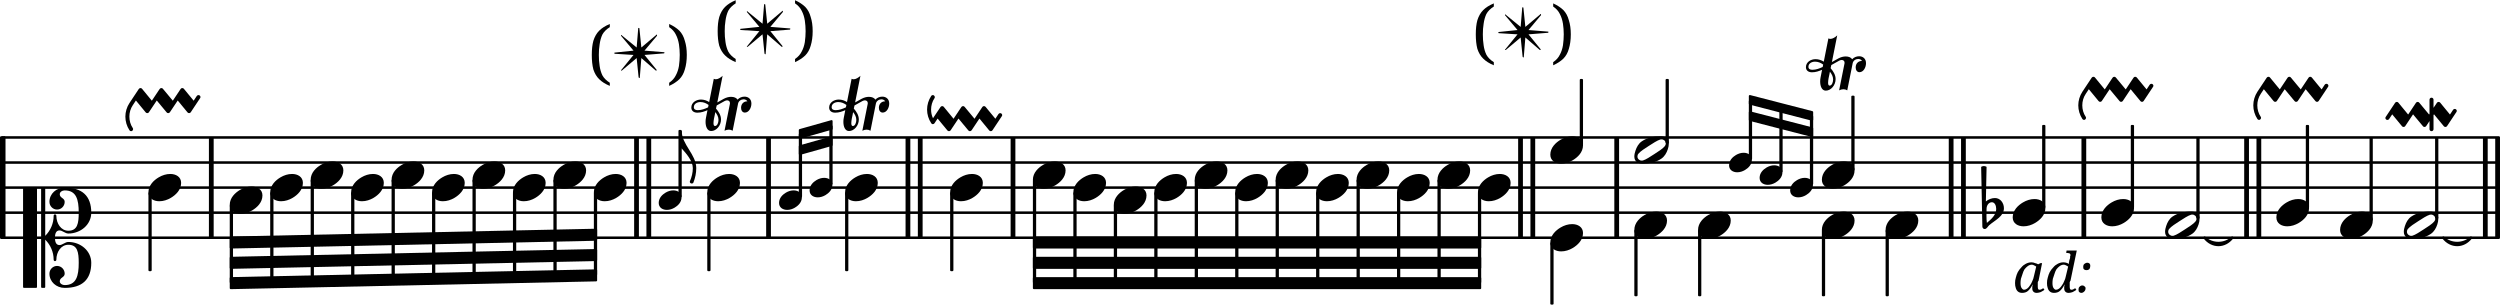
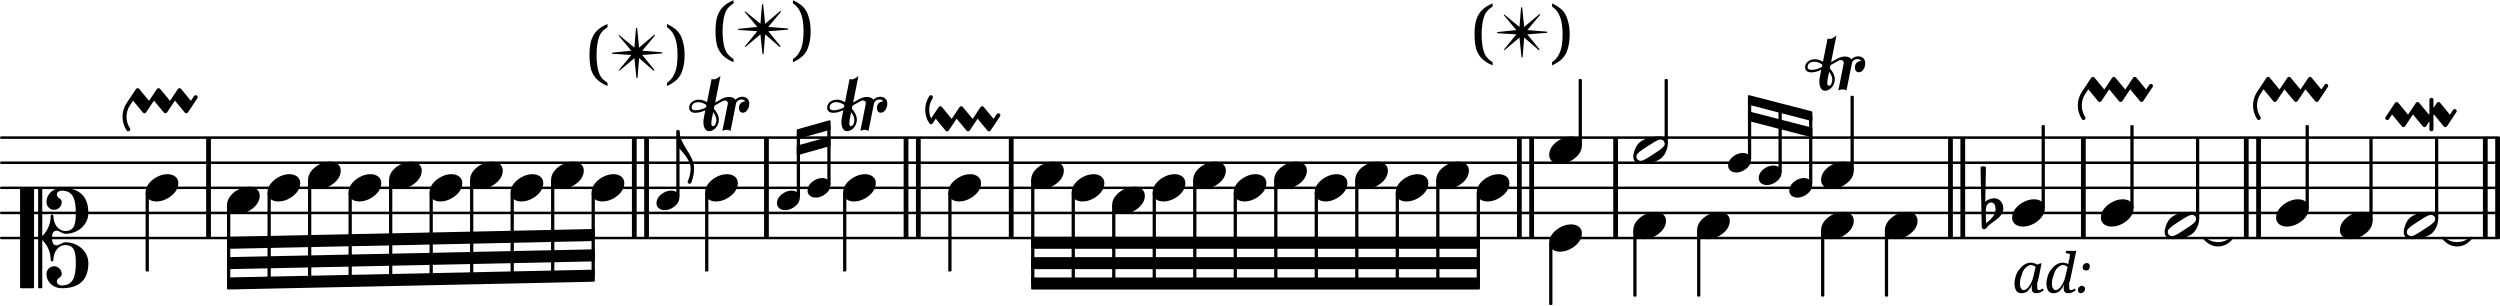
- <svg xmlns="http://www.w3.org/2000/svg" version="1.2" width="175.21mm" height="21.35mm" viewBox="8.416 -0 99.705 12.147">
+ <svg xmlns="http://www.w3.org/2000/svg" version="1.2" width="175.00mm" height="21.35mm" viewBox="8.536 -0 99.585 12.147">
  <style text="style/css">

tspan { white-space: pre; }

</style>
  <line transform="translate(8.5358, 9.4807)" stroke-linejoin="round" stroke-linecap="round" stroke-width="0.1" stroke="currentColor" x1="0.05" y1="-0" x2="99.535" y2="-0" />
  <line transform="translate(8.5358, 8.4807)" stroke-linejoin="round" stroke-linecap="round" stroke-width="0.1" stroke="currentColor" x1="0.05" y1="-0" x2="99.535" y2="-0" />
  <line transform="translate(8.5358, 7.4807)" stroke-linejoin="round" stroke-linecap="round" stroke-width="0.1" stroke="currentColor" x1="0.05" y1="-0" x2="99.535" y2="-0" />
  <line transform="translate(8.5358, 6.4807)" stroke-linejoin="round" stroke-linecap="round" stroke-width="0.1" stroke="currentColor" x1="0.05" y1="-0" x2="99.535" y2="-0" />
  <line transform="translate(8.5358, 5.4807)" stroke-linejoin="round" stroke-linecap="round" stroke-width="0.1" stroke="currentColor" x1="0.05" y1="-0" x2="99.535" y2="-0" />
  <rect transform="translate(91.4289, 7.4807)" x="0" y="-2" width="0.19" height="4" ry="0" fill="currentColor" />
  <rect transform="translate(45.0216, 7.4807)" x="0" y="-2" width="0.19" height="4" ry="0" fill="currentColor" />
  <rect transform="translate(44.5316, 7.4807)" x="0" y="-2" width="0.19" height="4" ry="0" fill="currentColor" />
  <rect transform="translate(69.4527, 7.4807)" x="0" y="-2" width="0.19" height="4" ry="0" fill="currentColor" />
  <rect transform="translate(68.9627, 7.4807)" x="0" y="-2" width="0.19" height="4" ry="0" fill="currentColor" />
  <rect transform="translate(98.409, 7.4807)" x="0" y="-2" width="0.19" height="4" ry="0" fill="currentColor" />
  <rect transform="translate(97.919, 7.4807)" x="0" y="-2" width="0.19" height="4" ry="0" fill="currentColor" />
  <rect transform="translate(48.7214, 7.4807)" x="0" y="-2" width="0.19" height="4" ry="0" fill="currentColor" />
  <rect transform="translate(86.6264, 7.4807)" x="0" y="-2" width="0.19" height="4" ry="0" fill="currentColor" />
  <rect transform="translate(86.1364, 7.4807)" x="0" y="-2" width="0.19" height="4" ry="0" fill="currentColor" />
  <rect transform="translate(16.7477, 7.4807)" x="0" y="-2" width="0.19" height="4" ry="0" fill="currentColor" />
  <rect transform="translate(72.7985, 7.4807)" x="0" y="-2" width="0.19" height="4" ry="0" fill="currentColor" />
  <rect transform="translate(38.9718, 7.4807)" x="0" y="-2" width="0.19" height="4" ry="0" fill="currentColor" />
  <rect transform="translate(107.9305, 7.4807)" x="0" y="-2" width="0.19" height="4" ry="0" fill="currentColor" />
  <rect transform="translate(107.4405, 7.4807)" x="0" y="-2" width="0.19" height="4" ry="0" fill="currentColor" />
  <rect transform="translate(34.1968, 7.4807)" x="0" y="-2" width="0.19" height="4" ry="0" fill="currentColor" />
  <rect transform="translate(33.7068, 7.4807)" x="0" y="-2" width="0.19" height="4" ry="0" fill="currentColor" />
  <rect transform="translate(73.6612, 7.4807)" x="-0.065" y="1.686" width="0.13" height="2.647" ry="0.04" fill="currentColor" />
  <rect transform="translate(74.9086, 7.4807)" x="-0.065" y="-4.333" width="0.13" height="2.574" ry="0.04" fill="currentColor" />
  <g class="note">
    <path transform="translate(73.5962, 8.9807) scale(0.004, -0.004)" d="M218 136c55 0 108 -28 108 -89c0 -71 -55 -121 -102 -149c-35 -21 -75 -34 -116 -34c-55 0 -108 28 -108 89c0 71 55 121 102 149c35 21 75 34 116 34z" fill="currentColor" />
  </g>
  <g class="note" id="f41n3">
    <path transform="translate(73.5962, 5.9807) scale(0.004, -0.004)" d="M314 65c0 24 -21 41 -42 41c-4 0 -8 0 -12 -1c-31 -9 -78 -40 -115 -64s-84 -53 -104 -78c-7 -8 -10 -18 -10 -28c0 -24 21 -41 42 -41c4 0 8 0 12 1c31 9 77 40 114 64s84 53 104 78c7 8 11 18 11 28zM262 136c46 0 82 -21 82 -71c0 -19 -4 -39 -10 -57 c-12 -37 -32 -72 -64 -94c-53 -36 -113 -50 -187 -50c-46 0 -83 21 -83 71c0 19 5 39 11 57c12 37 31 72 63 94c53 36 114 50 188 50z" fill="currentColor" />
  </g>
  <rect transform="translate(79.4458, 7.4807)" x="-0.065" y="-3.179" width="0.13" height="2.565" ry="0.04" fill="currentColor" />
  <rect transform="translate(78.2279, 7.4807)" x="-0.065" y="-3.484" width="0.13" height="2.369" ry="0.04" fill="currentColor" />
  <g class="note">
    <path transform="translate(77.375, 6.4807) scale(0.0028, -0.0028)" d="M208 139c61 0 117 -33 117 -99c0 -71 -52 -119 -99 -147c-34 -20 -71 -32 -110 -32c-61 0 -116 33 -116 99c0 71 51 119 98 147c34 20 71 32 110 32z" fill="currentColor" />
  </g>
  <rect transform="translate(76.2027, 7.4807)" x="-0.065" y="1.686" width="0.13" height="2.647" ry="0.04" fill="currentColor" />
  <g class="note">
    <path transform="translate(76.1377, 8.9807) scale(0.004, -0.004)" d="M218 136c55 0 108 -28 108 -89c0 -71 -55 -121 -102 -149c-35 -21 -75 -34 -116 -34c-55 0 -108 28 -108 89c0 71 55 121 102 149c35 21 75 34 116 34z" fill="currentColor" />
  </g>
  <g class="note">
    <path transform="translate(78.5929, 6.9807) scale(0.0028, -0.0028)" d="M208 139c61 0 117 -33 117 -99c0 -71 -52 -119 -99 -147c-34 -20 -71 -32 -110 -32c-61 0 -116 33 -116 99c0 71 51 119 98 147c34 20 71 32 110 32z" fill="currentColor" />
  </g>
  <rect transform="translate(62.5829, 7.4807)" x="-0.065" y="-0.314" width="0.13" height="4.124" ry="0.04" fill="currentColor" />
  <g class="note">
    <path transform="translate(62.5179, 6.9807) scale(0.004, -0.004)" d="M218 136c55 0 108 -28 108 -89c0 -71 -55 -121 -102 -149c-35 -21 -75 -34 -116 -34c-55 0 -108 28 -108 89c0 71 55 121 102 149c35 21 75 34 116 34z" fill="currentColor" />
  </g>
  <rect transform="translate(60.9694, 7.4807)" x="-0.065" y="0.186" width="0.13" height="3.624" ry="0.04" fill="currentColor" />
  <g class="note">
    <path transform="translate(60.9044, 7.4807) scale(0.004, -0.004)" d="M218 136c55 0 108 -28 108 -89c0 -71 -55 -121 -102 -149c-35 -21 -75 -34 -116 -34c-55 0 -108 28 -108 89c0 71 55 121 102 149c35 21 75 34 116 34z" fill="currentColor" />
  </g>
  <rect transform="translate(59.3558, 7.4807)" x="-0.065" y="-0.314" width="0.13" height="4.124" ry="0.04" fill="currentColor" />
  <g class="note">
    <path transform="translate(59.2908, 6.9807) scale(0.004, -0.004)" d="M218 136c55 0 108 -28 108 -89c0 -71 -55 -121 -102 -149c-35 -21 -75 -34 -116 -34c-55 0 -108 28 -108 89c0 71 55 121 102 149c35 21 75 34 116 34z" fill="currentColor" />
  </g>
  <rect transform="translate(57.7423, 7.4807)" x="-0.065" y="0.186" width="0.13" height="3.624" ry="0.04" fill="currentColor" />
  <g class="note">
    <path transform="translate(57.6773, 7.4807) scale(0.004, -0.004)" d="M218 136c55 0 108 -28 108 -89c0 -71 -55 -121 -102 -149c-35 -21 -75 -34 -116 -34c-55 0 -108 28 -108 89c0 71 55 121 102 149c35 21 75 34 116 34z" fill="currentColor" />
  </g>
  <g class="beam">
    <polygon transform="translate(17.5788, 9.6707)" stroke-linejoin="round" stroke-linecap="round" stroke-width="0.08" fill="currentColor" stroke="currentColor" points="14.612 -0.51 14.612 -0.11 0.04 0.2 0.04 -0.2" />
    <polygon transform="translate(17.5788, 10.4807)" stroke-linejoin="round" stroke-linecap="round" stroke-width="0.08" fill="currentColor" stroke="currentColor" points="14.612 -0.51 14.612 -0.11 0.04 0.2 0.04 -0.2" />
    <polygon transform="translate(17.5788, 11.2907)" stroke-linejoin="round" stroke-linecap="round" stroke-width="0.08" fill="currentColor" stroke="currentColor" points="14.612 -0.51 14.612 -0.11 0.04 0.2 0.04 -0.2" />
  </g>
  <rect transform="translate(71.485, 7.4807)" x="-0.065" y="-4.333" width="0.13" height="2.647" ry="0.04" fill="currentColor" />
  <g class="reh">
    <text transform="translate(67.1175, 2.2436)" font-family="serif" font-size="2.772" text-anchor="start" fill="currentColor">
      <tspan>(✴)</tspan>
    </text>
  </g>
  <g class="note" id="f41n2a">
    <path transform="translate(70.2458, 9.4807) scale(0.004, -0.004)" d="M218 136c55 0 108 -28 108 -89c0 -71 -55 -121 -102 -149c-35 -21 -75 -34 -116 -34c-55 0 -108 28 -108 89c0 71 55 121 102 149c35 21 75 34 116 34z" fill="currentColor" />
  </g>
  <g class="note" id="f41n2">
    <path transform="translate(70.2458, 5.9807) scale(0.004, -0.004)" d="M218 136c55 0 108 -28 108 -89c0 -71 -55 -121 -102 -149c-35 -21 -75 -34 -116 -34c-55 0 -108 28 -108 89c0 71 55 121 102 149c35 21 75 34 116 34z" fill="currentColor" />
  </g>
  <rect transform="translate(67.4235, 7.4807)" x="-0.065" y="0.186" width="0.13" height="3.624" ry="0.04" fill="currentColor" />
  <g class="note">
    <path transform="translate(67.3585, 7.4807) scale(0.004, -0.004)" d="M218 136c55 0 108 -28 108 -89c0 -71 -55 -121 -102 -149c-35 -21 -75 -34 -116 -34c-55 0 -108 28 -108 89c0 71 55 121 102 149c35 21 75 34 116 34z" fill="currentColor" />
  </g>
  <rect transform="translate(70.3108, 7.4807)" x="-0.065" y="2.186" width="0.13" height="2.481" ry="0.04" fill="currentColor" />
  <rect transform="translate(65.81, 7.4807)" x="-0.065" y="-0.314" width="0.13" height="4.124" ry="0.04" fill="currentColor" />
  <g class="note">
    <path transform="translate(65.745, 6.9807) scale(0.004, -0.004)" d="M218 136c55 0 108 -28 108 -89c0 -71 -55 -121 -102 -149c-35 -21 -75 -34 -116 -34c-55 0 -108 28 -108 89c0 71 55 121 102 149c35 21 75 34 116 34z" fill="currentColor" />
  </g>
  <rect transform="translate(64.1964, 7.4807)" x="-0.065" y="0.186" width="0.13" height="3.624" ry="0.04" fill="currentColor" />
  <g class="note">
    <path transform="translate(64.1314, 7.4807) scale(0.004, -0.004)" d="M218 136c55 0 108 -28 108 -89c0 -71 -55 -121 -102 -149c-35 -21 -75 -34 -116 -34c-55 0 -108 28 -108 89c0 71 55 121 102 149c35 21 75 34 116 34z" fill="currentColor" />
  </g>
  <rect transform="translate(100.4413, 7.4807)" x="-0.065" y="-2.5" width="0.13" height="3.314" ry="0.04" fill="currentColor" />
  <g class="note" id="f77n5">
    <path transform="translate(101.7436, 8.9807) scale(0.004, -0.004)" d="M218 136c55 0 108 -28 108 -89c0 -71 -55 -121 -102 -149c-35 -21 -75 -34 -116 -34c-55 0 -108 28 -108 89c0 71 55 121 102 149c35 21 75 34 116 34z" fill="currentColor" />
  </g>
  <rect transform="translate(102.9828, 7.4807)" x="-0.065" y="-2" width="0.13" height="3.314" ry="0.04" fill="currentColor" />
  <g class="trill">
    <path transform="translate(99.8542, 3.5607) scale(0.004, -0.004)" d="M319 46c4 6 10 9 17 9c11 0 20 -9 20 -20c0 -4 -2 -8 -4 -11c-31 -47 -62 -93 -93 -140c-4 -6 -9 -9 -16 -9c-6 0 -12 2 -16 7l-98 119l-78 -117c-4 -6 -10 -9 -17 -9c-6 0 -11 2 -15 7l-99 119l-78 -117c-4 -6 -9 -9 -16 -9c-6 0 -12 2 -16 7l-98 119 c-10 -16 -21 -31 -31 -47c-23 -34 -34 -74 -34 -114s11 -80 34 -114c9 -14 -2 -31 -17 -31c-7 0 -12 3 -16 9c-27 41 -41 89 -41 136s14 95 41 136c31 47 62 93 93 140c4 6 10 9 17 9c6 0 11 -2 15 -7l98 -119l78 117c4 6 10 9 17 9c6 0 11 -2 15 -7l99 -119l78 117 c4 6 9 9 16 9c6 0 12 -2 16 -7l98 -119c10 16 21 31 31 47z" fill="currentColor" />
  </g>
  <g class="note" id="f77n4">
    <path transform="translate(99.2021, 8.4807) scale(0.004, -0.004)" d="M218 136c55 0 108 -28 108 -89c0 -71 -55 -121 -102 -149c-35 -21 -75 -34 -116 -34c-55 0 -108 28 -108 89c0 71 55 121 102 149c35 21 75 34 116 34z" fill="currentColor" />
  </g>
  <rect transform="translate(96.0759, 7.4807)" x="-0.065" y="-2" width="0.13" height="3.241" ry="0.04" fill="currentColor" />
  <path transform="translate(94.7635, 7.4807)" stroke-width="0.1" stroke-linejoin="round" stroke-linecap="round" stroke="currentColor" fill="currentColor" d="M1.577 2C1.879 2.382 2.376 2.382 2.677 2L2.677 2C2.376 2.282 1.879 2.282 1.577 2z" />
  <g class="note" id="f77n3">
    <path transform="translate(94.7635, 8.9807) scale(0.004, -0.004)" d="M314 65c0 24 -21 41 -42 41c-4 0 -8 0 -12 -1c-31 -9 -78 -40 -115 -64s-84 -53 -104 -78c-7 -8 -10 -18 -10 -28c0 -24 21 -41 42 -41c4 0 8 0 12 1c31 9 77 40 114 64s84 53 104 78c7 8 11 18 11 28zM262 136c46 0 82 -21 82 -71c0 -19 -4 -39 -10 -57 c-12 -37 -32 -72 -64 -94c-53 -36 -113 -50 -187 -50c-46 0 -83 21 -83 71c0 19 5 39 11 57c12 37 31 72 63 94c53 36 114 50 188 50z" fill="currentColor" />
  </g>
  <g class="beam">
    <polygon transform="translate(40.2739, 5.3387)" stroke-linejoin="round" stroke-linecap="round" stroke-width="0.08" fill="currentColor" stroke="currentColor" points="1.308 -0.51 1.308 -0.206 0.04 0.152 0.04 -0.152" />
    <polygon transform="translate(40.2739, 5.9867)" stroke-linejoin="round" stroke-linecap="round" stroke-width="0.08" fill="currentColor" stroke="currentColor" points="1.308 -0.51 1.308 -0.206 0.04 0.152 0.04 -0.152" />
  </g>
  <g class="beam">
    <polygon transform="translate(49.6097, 9.6707)" stroke-linejoin="round" stroke-linecap="round" stroke-width="0.08" fill="currentColor" stroke="currentColor" points="17.839 -0.2 17.839 0.2 0.04 0.2 0.04 -0.2" />
    <polygon transform="translate(49.6097, 10.4807)" stroke-linejoin="round" stroke-linecap="round" stroke-width="0.08" fill="currentColor" stroke="currentColor" points="17.839 -0.2 17.839 0.2 0.04 0.2 0.04 -0.2" />
    <polygon transform="translate(49.6097, 11.2907)" stroke-linejoin="round" stroke-linecap="round" stroke-width="0.08" fill="currentColor" stroke="currentColor" points="17.839 -0.2 17.839 0.2 0.04 0.2 0.04 -0.2" />
  </g>
  <g class="beam">
    <polygon transform="translate(78.1629, 3.9807)" stroke-linejoin="round" stroke-linecap="round" stroke-width="0.08" fill="currentColor" stroke="currentColor" points="2.526 0.49 2.526 0.794 0.04 0.152 0.04 -0.152" />
    <polygon transform="translate(78.1629, 4.6287)" stroke-linejoin="round" stroke-linecap="round" stroke-width="0.08" fill="currentColor" stroke="currentColor" points="2.526 0.49 2.526 0.794 0.04 0.152 0.04 -0.152" />
  </g>
  <rect transform="translate(105.5974, 7.4807)" x="-0.065" y="-2" width="0.13" height="3.241" ry="0.04" fill="currentColor" />
  <path transform="translate(104.285, 7.4807)" stroke-width="0.1" stroke-linejoin="round" stroke-linecap="round" stroke="currentColor" fill="currentColor" d="M1.577 2C1.879 2.382 2.376 2.382 2.677 2L2.677 2C2.376 2.282 1.879 2.282 1.577 2z" />
  <g class="trill">
    <path transform="translate(104.9737, 4.5627) scale(0.004, -0.004)" d="M124 -147c0 -11 -9 -20 -20 -20s-20 9 -20 20v81l-33 -50c-4 -6 -10 -9 -17 -9c-6 0 -11 2 -15 7l-99 119l-78 -117c-4 -6 -9 -9 -16 -9c-6 0 -12 2 -16 7l-98 119c-10 -16 -21 -31 -31 -47c-4 -6 -10 -9 -17 -9c-11 0 -20 9 -20 20c0 4 2 8 4 11c31 47 62 93 93 140 c4 6 10 9 17 9c6 0 11 -2 15 -7l98 -119l78 117c4 6 10 9 17 9c6 0 11 -2 15 -7l99 -119l4 7v141c0 11 9 20 20 20s20 -9 20 -20v-81l34 50c4 6 9 9 16 9c6 0 12 -2 16 -7l98 -119c10 16 21 31 31 47c4 6 10 9 17 9c11 0 20 -9 20 -20c0 -4 -2 -8 -4 -11 c-31 -47 -62 -93 -93 -140c-4 -6 -9 -9 -16 -9c-6 0 -12 2 -16 7l-98 119l-5 -7v-141z" fill="currentColor" />
  </g>
  <g class="note" id="f77n6">
    <path transform="translate(104.285, 8.9807) scale(0.004, -0.004)" d="M314 65c0 24 -21 41 -42 41c-4 0 -8 0 -12 -1c-31 -9 -78 -40 -115 -64s-84 -53 -104 -78c-7 -8 -10 -18 -10 -28c0 -24 21 -41 42 -41c4 0 8 0 12 1c31 9 77 40 114 64s84 53 104 78c7 8 11 18 11 28zM262 136c46 0 82 -21 82 -71c0 -19 -4 -39 -10 -57 c-12 -37 -32 -72 -64 -94c-53 -36 -113 -50 -187 -50c-46 0 -83 21 -83 71c0 19 5 39 11 57c12 37 31 72 63 94c53 36 114 50 188 50z" fill="currentColor" />
  </g>
  <g class="dir">
    <text transform="translate(88.6865, 11.6638)" font-family="serif" font-style="italic" font-size="2.2" text-anchor="start" fill="currentColor">
      <tspan>ad:</tspan>
    </text>
  </g>
  <g class="note" id="f77n1">
    <path transform="translate(88.6865, 8.4807) scale(0.004, -0.004)" d="M218 136c55 0 108 -28 108 -89c0 -71 -55 -121 -102 -149c-35 -21 -75 -34 -116 -34c-55 0 -108 28 -108 89c0 71 55 121 102 149c35 21 75 34 116 34z" fill="currentColor" />
  </g>
  <rect transform="translate(83.6824, 7.4807)" x="-0.065" y="1.686" width="0.13" height="2.647" ry="0.04" fill="currentColor" />
  <g class="note">
    <path transform="translate(83.6174, 8.9807) scale(0.004, -0.004)" d="M218 136c55 0 108 -28 108 -89c0 -71 -55 -121 -102 -149c-35 -21 -75 -34 -116 -34c-55 0 -108 28 -108 89c0 71 55 121 102 149c35 21 75 34 116 34z" fill="currentColor" />
  </g>
  <rect transform="translate(81.1409, 7.4807)" x="-0.065" y="1.686" width="0.13" height="2.647" ry="0.04" fill="currentColor" />
  <rect transform="translate(89.9257, 7.4807)" x="-0.065" y="-2.5" width="0.13" height="3.314" ry="0.04" fill="currentColor" />
  <rect transform="translate(82.3151, 7.4807)" x="-0.065" y="-3.667" width="0.13" height="2.981" ry="0.04" fill="currentColor" />
  <g class="note">
    <path transform="translate(81.0759, 8.9807) scale(0.004, -0.004)" d="M218 136c55 0 108 -28 108 -89c0 -71 -55 -121 -102 -149c-35 -21 -75 -34 -116 -34c-55 0 -108 28 -108 89c0 71 55 121 102 149c35 21 75 34 116 34z" fill="currentColor" />
  </g>
  <g class="trill">
    <path transform="translate(81.728, 3.5701) scale(0.004, -0.004)" d="M-297 227c0 -22 17 -30 39 -30c39 0 72 14 103 28l5 24c-23 17 -50 29 -81 29c-32 0 -66 -16 -66 -51zM-26 104c0 -61 -47 -115 -98 -115c-39 0 -56 44 -56 91c0 14 1 28 4 41l15 76c-31 -13 -62 -25 -101 -25c-35 0 -60 18 -60 51c0 51 49 80 96 80c31 0 58 -10 82 -25 l46 232c6 -3 13 -5 20 -5c22 0 48 16 68 35l-53 -266l64 36c26 14 51 20 74 20c29 0 53 -10 64 -28c18 20 44 30 69 30c36 0 69 -22 69 -69c0 -45 -27 -90 -65 -90c-25 0 -38 22 -38 48c0 41 29 64 60 64h3c-8 14 -23 20 -38 20c-24 0 -50 -16 -55 -43l-54 -270 c-11 7 -24 11 -38 11s-29 -4 -43 -11l54 270v7c0 16 -12 26 -29 26c-7 0 -16 -3 -24 -7l-79 -44l-7 -31c27 -31 50 -67 50 -109zM-86 39c23 0 35 34 35 61c0 30 -14 55 -32 78l-5 -27c-4 -18 -13 -56 -13 -83c0 -17 4 -29 15 -29z" fill="currentColor" />
  </g>
  <g class="note" id="f41n4">
    <path transform="translate(81.0759, 6.9807) scale(0.004, -0.004)" d="M218 136c55 0 108 -28 108 -89c0 -71 -55 -121 -102 -149c-35 -21 -75 -34 -116 -34c-55 0 -108 28 -108 89c0 71 55 121 102 149c35 21 75 34 116 34z" fill="currentColor" />
  </g>
  <rect transform="translate(80.6637, 7.4807)" x="-0.065" y="-2.874" width="0.13" height="2.76" ry="0.04" fill="currentColor" />
  <g class="note">
    <path transform="translate(79.8108, 7.4807) scale(0.0028, -0.0028)" d="M208 139c61 0 117 -33 117 -99c0 -71 -52 -119 -99 -147c-34 -20 -71 -32 -110 -32c-61 0 -116 33 -116 99c0 71 51 119 98 147c34 20 71 32 110 32z" fill="currentColor" />
  </g>
  <rect transform="translate(93.4613, 7.4807)" x="-0.065" y="-2.5" width="0.13" height="3.314" ry="0.04" fill="currentColor" />
  <g class="trill">
    <path transform="translate(92.8741, 3.5607) scale(0.004, -0.004)" d="M319 46c4 6 10 9 17 9c11 0 20 -9 20 -20c0 -4 -2 -8 -4 -11c-31 -47 -62 -93 -93 -140c-4 -6 -9 -9 -16 -9c-6 0 -12 2 -16 7l-98 119l-78 -117c-4 -6 -10 -9 -17 -9c-6 0 -11 2 -15 7l-99 119l-78 -117c-4 -6 -9 -9 -16 -9c-6 0 -12 2 -16 7l-98 119 c-10 -16 -21 -31 -31 -47c-23 -34 -34 -74 -34 -114s11 -80 34 -114c9 -14 -2 -31 -17 -31c-7 0 -12 3 -16 9c-27 41 -41 89 -41 136s14 95 41 136c31 47 62 93 93 140c4 6 10 9 17 9c6 0 11 -2 15 -7l98 -119l78 117c4 6 10 9 17 9c6 0 11 -2 15 -7l99 -119l78 117 c4 6 9 9 16 9c6 0 12 -2 16 -7l98 -119c10 16 21 31 31 47z" fill="currentColor" />
  </g>
  <g class="note" id="f77n2">
    <path transform="translate(92.222, 8.4807) scale(0.004, -0.004)" d="M218 136c55 0 108 -28 108 -89c0 -71 -55 -121 -102 -149c-35 -21 -75 -34 -116 -34c-55 0 -108 28 -108 89c0 71 55 121 102 149c35 21 75 34 116 34z" fill="currentColor" />
  </g>
  <g class="accid">
    <path transform="translate(87.5365, 8.4807) scale(0.004, -0.004)" d="M27 41l-1 -66v-11c0 -22 1 -44 4 -66c45 38 93 80 93 139c0 33 -14 67 -43 67c-31 0 -52 -30 -53 -63zM-15 -138l-12 595c8 5 18 8 27 8s19 -3 27 -8l-7 -345c25 21 58 34 91 34c52 0 89 -48 89 -102c0 -80 -86 -117 -147 -169c-15 -13 -24 -38 -45 -38 c-13 0 -23 11 -23 25z" fill="currentColor" />
  </g>
  <g class="note">
    <path transform="translate(27.26, 6.9807) scale(0.004, -0.004)" d="M218 136c55 0 108 -28 108 -89c0 -71 -55 -121 -102 -149c-35 -21 -75 -34 -116 -34c-55 0 -108 28 -108 89c0 71 55 121 102 149c35 21 75 34 116 34z" fill="currentColor" />
  </g>
  <rect transform="translate(30.5521, 7.4807)" x="-0.065" y="-0.314" width="0.13" height="3.849" ry="0.04" fill="currentColor" />
  <g class="note">
    <path transform="translate(30.4871, 6.9807) scale(0.004, -0.004)" d="M218 136c55 0 108 -28 108 -89c0 -71 -55 -121 -102 -149c-35 -21 -75 -34 -116 -34c-55 0 -108 28 -108 89c0 71 55 121 102 149c35 21 75 34 116 34z" fill="currentColor" />
  </g>
  <rect transform="translate(28.9385, 7.4807)" x="-0.065" y="0.186" width="0.13" height="3.384" ry="0.04" fill="currentColor" />
  <g class="note">
    <path transform="translate(28.8735, 7.4807) scale(0.004, -0.004)" d="M218 136c55 0 108 -28 108 -89c0 -71 -55 -121 -102 -149c-35 -21 -75 -34 -116 -34c-55 0 -108 28 -108 89c0 71 55 121 102 149c35 21 75 34 116 34z" fill="currentColor" />
  </g>
  <rect transform="translate(27.325, 7.4807)" x="-0.065" y="-0.314" width="0.13" height="3.918" ry="0.04" fill="currentColor" />
  <rect transform="translate(25.7115, 7.4807)" x="-0.065" y="0.186" width="0.13" height="3.452" ry="0.04" fill="currentColor" />
  <g class="note">
    <path transform="translate(25.6465, 7.4807) scale(0.004, -0.004)" d="M218 136c55 0 108 -28 108 -89c0 -71 -55 -121 -102 -149c-35 -21 -75 -34 -116 -34c-55 0 -108 28 -108 89c0 71 55 121 102 149c35 21 75 34 116 34z" fill="currentColor" />
  </g>
  <rect transform="translate(24.0979, 7.4807)" x="-0.065" y="-0.314" width="0.13" height="3.986" ry="0.04" fill="currentColor" />
  <g class="note">
    <path transform="translate(24.0329, 6.9807) scale(0.004, -0.004)" d="M218 136c55 0 108 -28 108 -89c0 -71 -55 -121 -102 -149c-35 -21 -75 -34 -116 -34c-55 0 -108 28 -108 89c0 71 55 121 102 149c35 21 75 34 116 34z" fill="currentColor" />
  </g>
  <g class="note" id="f34n2">
    <path transform="translate(36.6233, 7.4807) scale(0.004, -0.004)" d="M218 136c55 0 108 -28 108 -89c0 -71 -55 -121 -102 -149c-35 -21 -75 -34 -116 -34c-55 0 -108 28 -108 89c0 71 55 121 102 149c35 21 75 34 116 34z" fill="currentColor" />
  </g>
  <rect transform="translate(56.1288, 7.4807)" x="-0.065" y="-0.314" width="0.13" height="4.124" ry="0.04" fill="currentColor" />
  <path transform="translate(35.6046, 5.2207) scale(0.0028, -0.0028)" d="M0 0c0 -196 207 -334 207 -530c0 -71 -15 -140 -41 -206c-5 -10 -14 -13 -23 -13c-14 0 -28 10 -28 26c0 2 1 3 1 5c26 59 42 123 42 188c0 101 -90 205 -158 280h-21v250h21z" fill="currentColor" />
  <rect transform="translate(35.5396, 7.4807)" x="-0.065" y="-2.3" width="0.13" height="2.686" ry="0.04" fill="currentColor" />
  <g class="reh">
    <text transform="translate(31.8616, 3.0649)" font-family="serif" font-size="2.772" text-anchor="start" fill="currentColor">
      <tspan>(✴)</tspan>
    </text>
  </g>
  <g class="note">
    <path transform="translate(34.6868, 7.9807) scale(0.0028, -0.0028)" d="M208 139c61 0 117 -33 117 -99c0 -71 -52 -119 -99 -147c-34 -20 -71 -32 -110 -32c-61 0 -116 33 -116 99c0 71 51 119 98 147c34 20 71 32 110 32z" fill="currentColor" />
  </g>
  <rect transform="translate(32.1656, 7.4807)" x="-0.065" y="0.186" width="0.13" height="3.315" ry="0.04" fill="currentColor" />
  <g class="note">
    <path transform="translate(32.1006, 7.4807) scale(0.004, -0.004)" d="M218 136c55 0 108 -28 108 -89c0 -71 -55 -121 -102 -149c-35 -21 -75 -34 -116 -34c-55 0 -108 28 -108 89c0 71 55 121 102 149c35 21 75 34 116 34z" fill="currentColor" />
  </g>
  <rect transform="translate(17.6438, 7.4807)" x="-0.065" y="0.686" width="0.13" height="3.123" ry="0.04" fill="currentColor" />
  <g class="note">
    <path transform="translate(17.5788, 7.9807) scale(0.004, -0.004)" d="M218 136c55 0 108 -28 108 -89c0 -71 -55 -121 -102 -149c-35 -21 -75 -34 -116 -34c-55 0 -108 28 -108 89c0 71 55 121 102 149c35 21 75 34 116 34z" fill="currentColor" />
  </g>
  <rect transform="translate(14.4008, 7.4807)" x="-0.065" y="0.186" width="0.13" height="3.147" ry="0.04" fill="currentColor" />
  <g class="clef">
    <path transform="translate(9.3358, 9.4807) scale(0.004, -0.004)" d="M318 0c0 -33 7 -73 45 -73c29 0 57 31 88 31c123 0 229 -89 229 -208c0 -169 -93 -250 -265 -250c-83 0 -152 61 -152 142c0 42 34 77 76 77s76 -35 76 -77c0 -39 -49 -37 -49 -76c0 -23 24 -38 49 -38c116 0 140 90 140 222c0 106 -12 180 -104 180 c-72 0 -119 -71 -119 -149c0 -9 -7 -14 -14 -14s-13 5 -13 14c0 76 -31 147 -84 200v-471c0 -6 -4 -10 -10 -10h-21c-6 0 -10 4 -10 10v980c0 6 4 10 10 10h21c6 0 10 -4 10 -10v-471c53 53 84 124 84 200c0 9 6 14 13 14s14 -5 14 -14c0 -78 47 -149 119 -149 c92 0 104 74 104 180c0 132 -24 222 -140 222c-25 0 -49 -15 -49 -38c0 -39 49 -37 49 -76c0 -42 -34 -77 -76 -77s-76 35 -76 77c0 81 69 142 152 142c172 0 265 -81 265 -250c0 -119 -106 -208 -229 -208c-31 0 -59 31 -88 31c-38 0 -45 -40 -45 -73zM129 -500h-119 c-6 0 -10 4 -10 10v980c0 6 4 10 10 10h119c6 0 10 -4 10 -10v-980c0 -6 -4 -10 -10 -10z" fill="currentColor" />
  </g>
  <g class="trill">
    <path transform="translate(14.9879, 4.0107) scale(0.004, -0.004)" d="M319 46c4 6 10 9 17 9c11 0 20 -9 20 -20c0 -4 -2 -8 -4 -11c-31 -47 -62 -93 -93 -140c-4 -6 -9 -9 -16 -9c-6 0 -12 2 -16 7l-98 119l-78 -117c-4 -6 -10 -9 -17 -9c-6 0 -11 2 -15 7l-99 119l-78 -117c-4 -6 -9 -9 -16 -9c-6 0 -12 2 -16 7l-98 119 c-10 -16 -21 -31 -31 -47c-23 -34 -34 -74 -34 -114s11 -80 34 -114c9 -14 -2 -31 -17 -31c-7 0 -12 3 -16 9c-27 41 -41 89 -41 136s14 95 41 136c31 47 62 93 93 140c4 6 10 9 17 9c6 0 11 -2 15 -7l98 -119l78 117c4 6 10 9 17 9c6 0 11 -2 15 -7l99 -119l78 117 c4 6 9 9 16 9c6 0 12 -2 16 -7l98 -119c10 16 21 31 31 47z" fill="currentColor" />
  </g>
  <g class="note" id="f34n1">
    <path transform="translate(14.3358, 7.4807) scale(0.004, -0.004)" d="M218 136c55 0 108 -28 108 -89c0 -71 -55 -121 -102 -149c-35 -21 -75 -34 -116 -34c-55 0 -108 28 -108 89c0 71 55 121 102 149c35 21 75 34 116 34z" fill="currentColor" />
  </g>
-   <rect transform="translate(8.4758, 7.4807)" x="0" y="-2.05" width="0.16" height="4.1" ry="0.05" fill="currentColor" />
-   <rect transform="translate(8.4158, 7.4807)" x="0" y="-2.05" width="0.16" height="4.1" ry="0.05" fill="currentColor" />
  <rect transform="translate(22.4844, 7.4807)" x="-0.065" y="0.186" width="0.13" height="3.52" ry="0.04" fill="currentColor" />
  <g class="note">
    <path transform="translate(22.4194, 7.4807) scale(0.004, -0.004)" d="M218 136c55 0 108 -28 108 -89c0 -71 -55 -121 -102 -149c-35 -21 -75 -34 -116 -34c-55 0 -108 28 -108 89c0 71 55 121 102 149c35 21 75 34 116 34z" fill="currentColor" />
  </g>
  <rect transform="translate(20.8709, 7.4807)" x="-0.065" y="-0.314" width="0.13" height="4.054" ry="0.04" fill="currentColor" />
  <g class="note">
    <path transform="translate(20.8059, 6.9807) scale(0.004, -0.004)" d="M218 136c55 0 108 -28 108 -89c0 -71 -55 -121 -102 -149c-35 -21 -75 -34 -116 -34c-55 0 -108 28 -108 89c0 71 55 121 102 149c35 21 75 34 116 34z" fill="currentColor" />
  </g>
  <rect transform="translate(19.2574, 7.4807)" x="-0.065" y="0.186" width="0.13" height="3.588" ry="0.04" fill="currentColor" />
  <g class="note">
    <path transform="translate(19.1924, 7.4807) scale(0.004, -0.004)" d="M218 136c55 0 108 -28 108 -89c0 -71 -55 -121 -102 -149c-35 -21 -75 -34 -116 -34c-55 0 -108 28 -108 89c0 71 55 121 102 149c35 21 75 34 116 34z" fill="currentColor" />
  </g>
  <rect transform="translate(49.6747, 7.4807)" x="-0.065" y="-0.314" width="0.13" height="4.124" ry="0.04" fill="currentColor" />
  <g class="note">
    <path transform="translate(49.6097, 6.9807) scale(0.004, -0.004)" d="M218 136c55 0 108 -28 108 -89c0 -71 -55 -121 -102 -149c-35 -21 -75 -34 -116 -34c-55 0 -108 28 -108 89c0 71 55 121 102 149c35 21 75 34 116 34z" fill="currentColor" />
  </g>
  <g class="trill">
    <path transform="translate(37.2754, 5.1807) scale(0.004, -0.004)" d="M-297 227c0 -22 17 -30 39 -30c39 0 72 14 103 28l5 24c-23 17 -50 29 -81 29c-32 0 -66 -16 -66 -51zM-26 104c0 -61 -47 -115 -98 -115c-39 0 -56 44 -56 91c0 14 1 28 4 41l15 76c-31 -13 -62 -25 -101 -25c-35 0 -60 18 -60 51c0 51 49 80 96 80c31 0 58 -10 82 -25 l46 232c6 -3 13 -5 20 -5c22 0 48 16 68 35l-53 -266l64 36c26 14 51 20 74 20c29 0 53 -10 64 -28c18 20 44 30 69 30c36 0 69 -22 69 -69c0 -45 -27 -90 -65 -90c-25 0 -38 22 -38 48c0 41 29 64 60 64h3c-8 14 -23 20 -38 20c-24 0 -50 -16 -55 -43l-54 -270 c-11 7 -24 11 -38 11s-29 -4 -43 -11l54 270v7c0 16 -12 26 -29 26c-7 0 -16 -3 -24 -7l-79 -44l-7 -31c27 -31 50 -67 50 -109zM-86 39c23 0 35 34 35 61c0 30 -14 55 -32 78l-5 -27c-4 -18 -13 -56 -13 -83c0 -17 4 -29 15 -29z" fill="currentColor" />
  </g>
  <rect transform="translate(46.3745, 7.4807)" x="-0.065" y="0.186" width="0.13" height="3.147" ry="0.04" fill="currentColor" />
  <g class="trill">
    <path transform="translate(46.9616, 4.7307) scale(0.004, -0.004)" d="M319 46c4 6 10 9 17 9c11 0 20 -9 20 -20c0 -4 -2 -8 -4 -11c-31 -47 -62 -93 -93 -140c-4 -6 -9 -9 -16 -9c-6 0 -12 2 -16 7l-98 119l-78 -117c-4 -6 -10 -9 -17 -9c-6 0 -11 2 -15 7l-99 119l-78 -117c-4 -6 -9 -9 -16 -9c-6 0 -12 2 -16 7l-98 119 c-10 -16 -21 -31 -31 -47c-4 -6 -10 -9 -17 -9s-12 4 -16 10c-27 41 -41 88 -41 135s14 95 41 136c4 6 9 9 16 9c15 0 26 -17 17 -31c-23 -34 -34 -74 -34 -114c0 -30 6 -59 19 -86c25 38 50 74 75 112c4 6 10 9 17 9c6 0 11 -2 15 -7l98 -119l78 117c4 6 10 9 17 9 c6 0 11 -2 15 -7l99 -119l78 117c4 6 9 9 16 9c6 0 12 -2 16 -7l98 -119c10 16 21 31 31 47z" fill="currentColor" />
  </g>
  <g class="note" id="f41n1">
    <path transform="translate(46.3095, 7.4807) scale(0.004, -0.004)" d="M218 136c55 0 108 -28 108 -89c0 -71 -55 -121 -102 -149c-35 -21 -75 -34 -116 -34c-55 0 -108 28 -108 89c0 71 55 121 102 149c35 21 75 34 116 34z" fill="currentColor" />
  </g>
  <g class="note">
    <path transform="translate(52.8367, 7.9807) scale(0.004, -0.004)" d="M218 136c55 0 108 -28 108 -89c0 -71 -55 -121 -102 -149c-35 -21 -75 -34 -116 -34c-55 0 -108 28 -108 89c0 71 55 121 102 149c35 21 75 34 116 34z" fill="currentColor" />
  </g>
  <g class="note">
    <path transform="translate(56.0638, 6.9807) scale(0.004, -0.004)" d="M218 136c55 0 108 -28 108 -89c0 -71 -55 -121 -102 -149c-35 -21 -75 -34 -116 -34c-55 0 -108 28 -108 89c0 71 55 121 102 149c35 21 75 34 116 34z" fill="currentColor" />
  </g>
  <rect transform="translate(54.5153, 7.4807)" x="-0.065" y="0.186" width="0.13" height="3.624" ry="0.04" fill="currentColor" />
  <g class="note">
    <path transform="translate(54.4503, 7.4807) scale(0.004, -0.004)" d="M218 136c55 0 108 -28 108 -89c0 -71 -55 -121 -102 -149c-35 -21 -75 -34 -116 -34c-55 0 -108 28 -108 89c0 71 55 121 102 149c35 21 75 34 116 34z" fill="currentColor" />
  </g>
  <rect transform="translate(52.9017, 7.4807)" x="-0.065" y="0.686" width="0.13" height="3.124" ry="0.04" fill="currentColor" />
  <rect transform="translate(51.2882, 7.4807)" x="-0.065" y="0.186" width="0.13" height="3.624" ry="0.04" fill="currentColor" />
  <g class="note">
    <path transform="translate(51.2232, 7.4807) scale(0.004, -0.004)" d="M218 136c55 0 108 -28 108 -89c0 -71 -55 -121 -102 -149c-35 -21 -75 -34 -116 -34c-55 0 -108 28 -108 89c0 71 55 121 102 149c35 21 75 34 116 34z" fill="currentColor" />
  </g>
  <rect transform="translate(41.5568, 7.4807)" x="-0.065" y="-2.483" width="0.13" height="2.368" ry="0.04" fill="currentColor" />
  <g class="note">
    <path transform="translate(39.486, 7.9807) scale(0.0028, -0.0028)" d="M208 139c61 0 117 -33 117 -99c0 -71 -52 -119 -99 -147c-34 -20 -71 -32 -110 -32c-61 0 -116 33 -116 99c0 71 51 119 98 147c34 20 71 32 110 32z" fill="currentColor" />
  </g>
  <g class="reh">
    <text transform="translate(36.8816, 2.1169)" font-family="serif" font-size="2.772" text-anchor="start" fill="currentColor">
      <tspan>(✴)</tspan>
    </text>
  </g>
  <g class="note">
    <path transform="translate(40.7039, 7.4807) scale(0.0028, -0.0028)" d="M208 139c61 0 117 -33 117 -99c0 -71 -52 -119 -99 -147c-34 -20 -71 -32 -110 -32c-61 0 -116 33 -116 99c0 71 51 119 98 147c34 20 71 32 110 32z" fill="currentColor" />
  </g>
  <rect transform="translate(40.3389, 7.4807)" x="-0.065" y="-2.159" width="0.13" height="2.545" ry="0.04" fill="currentColor" />
  <rect transform="translate(36.6883, 7.4807)" x="-0.065" y="0.186" width="0.13" height="3.147" ry="0.04" fill="currentColor" />
  <g class="note" id="f34n3">
    <path transform="translate(42.1197, 7.4807) scale(0.004, -0.004)" d="M218 136c55 0 108 -28 108 -89c0 -71 -55 -121 -102 -149c-35 -21 -75 -34 -116 -34c-55 0 -108 28 -108 89c0 71 55 121 102 149c35 21 75 34 116 34z" fill="currentColor" />
  </g>
  <rect transform="translate(42.1847, 7.4807)" x="-0.065" y="0.186" width="0.13" height="3.147" ry="0.04" fill="currentColor" />
  <g class="trill">
    <path transform="translate(42.7718, 5.1807) scale(0.004, -0.004)" d="M-297 227c0 -22 17 -30 39 -30c39 0 72 14 103 28l5 24c-23 17 -50 29 -81 29c-32 0 -66 -16 -66 -51zM-26 104c0 -61 -47 -115 -98 -115c-39 0 -56 44 -56 91c0 14 1 28 4 41l15 76c-31 -13 -62 -25 -101 -25c-35 0 -60 18 -60 51c0 51 49 80 96 80c31 0 58 -10 82 -25 l46 232c6 -3 13 -5 20 -5c22 0 48 16 68 35l-53 -266l64 36c26 14 51 20 74 20c29 0 53 -10 64 -28c18 20 44 30 69 30c36 0 69 -22 69 -69c0 -45 -27 -90 -65 -90c-25 0 -38 22 -38 48c0 41 29 64 60 64h3c-8 14 -23 20 -38 20c-24 0 -50 -16 -55 -43l-54 -270 c-11 7 -24 11 -38 11s-29 -4 -43 -11l54 270v7c0 16 -12 26 -29 26c-7 0 -16 -3 -24 -7l-79 -44l-7 -31c27 -31 50 -67 50 -109zM-86 39c23 0 35 34 35 61c0 30 -14 55 -32 78l-5 -27c-4 -18 -13 -56 -13 -83c0 -17 4 -29 15 -29z" fill="currentColor" />
  </g>
</svg>
